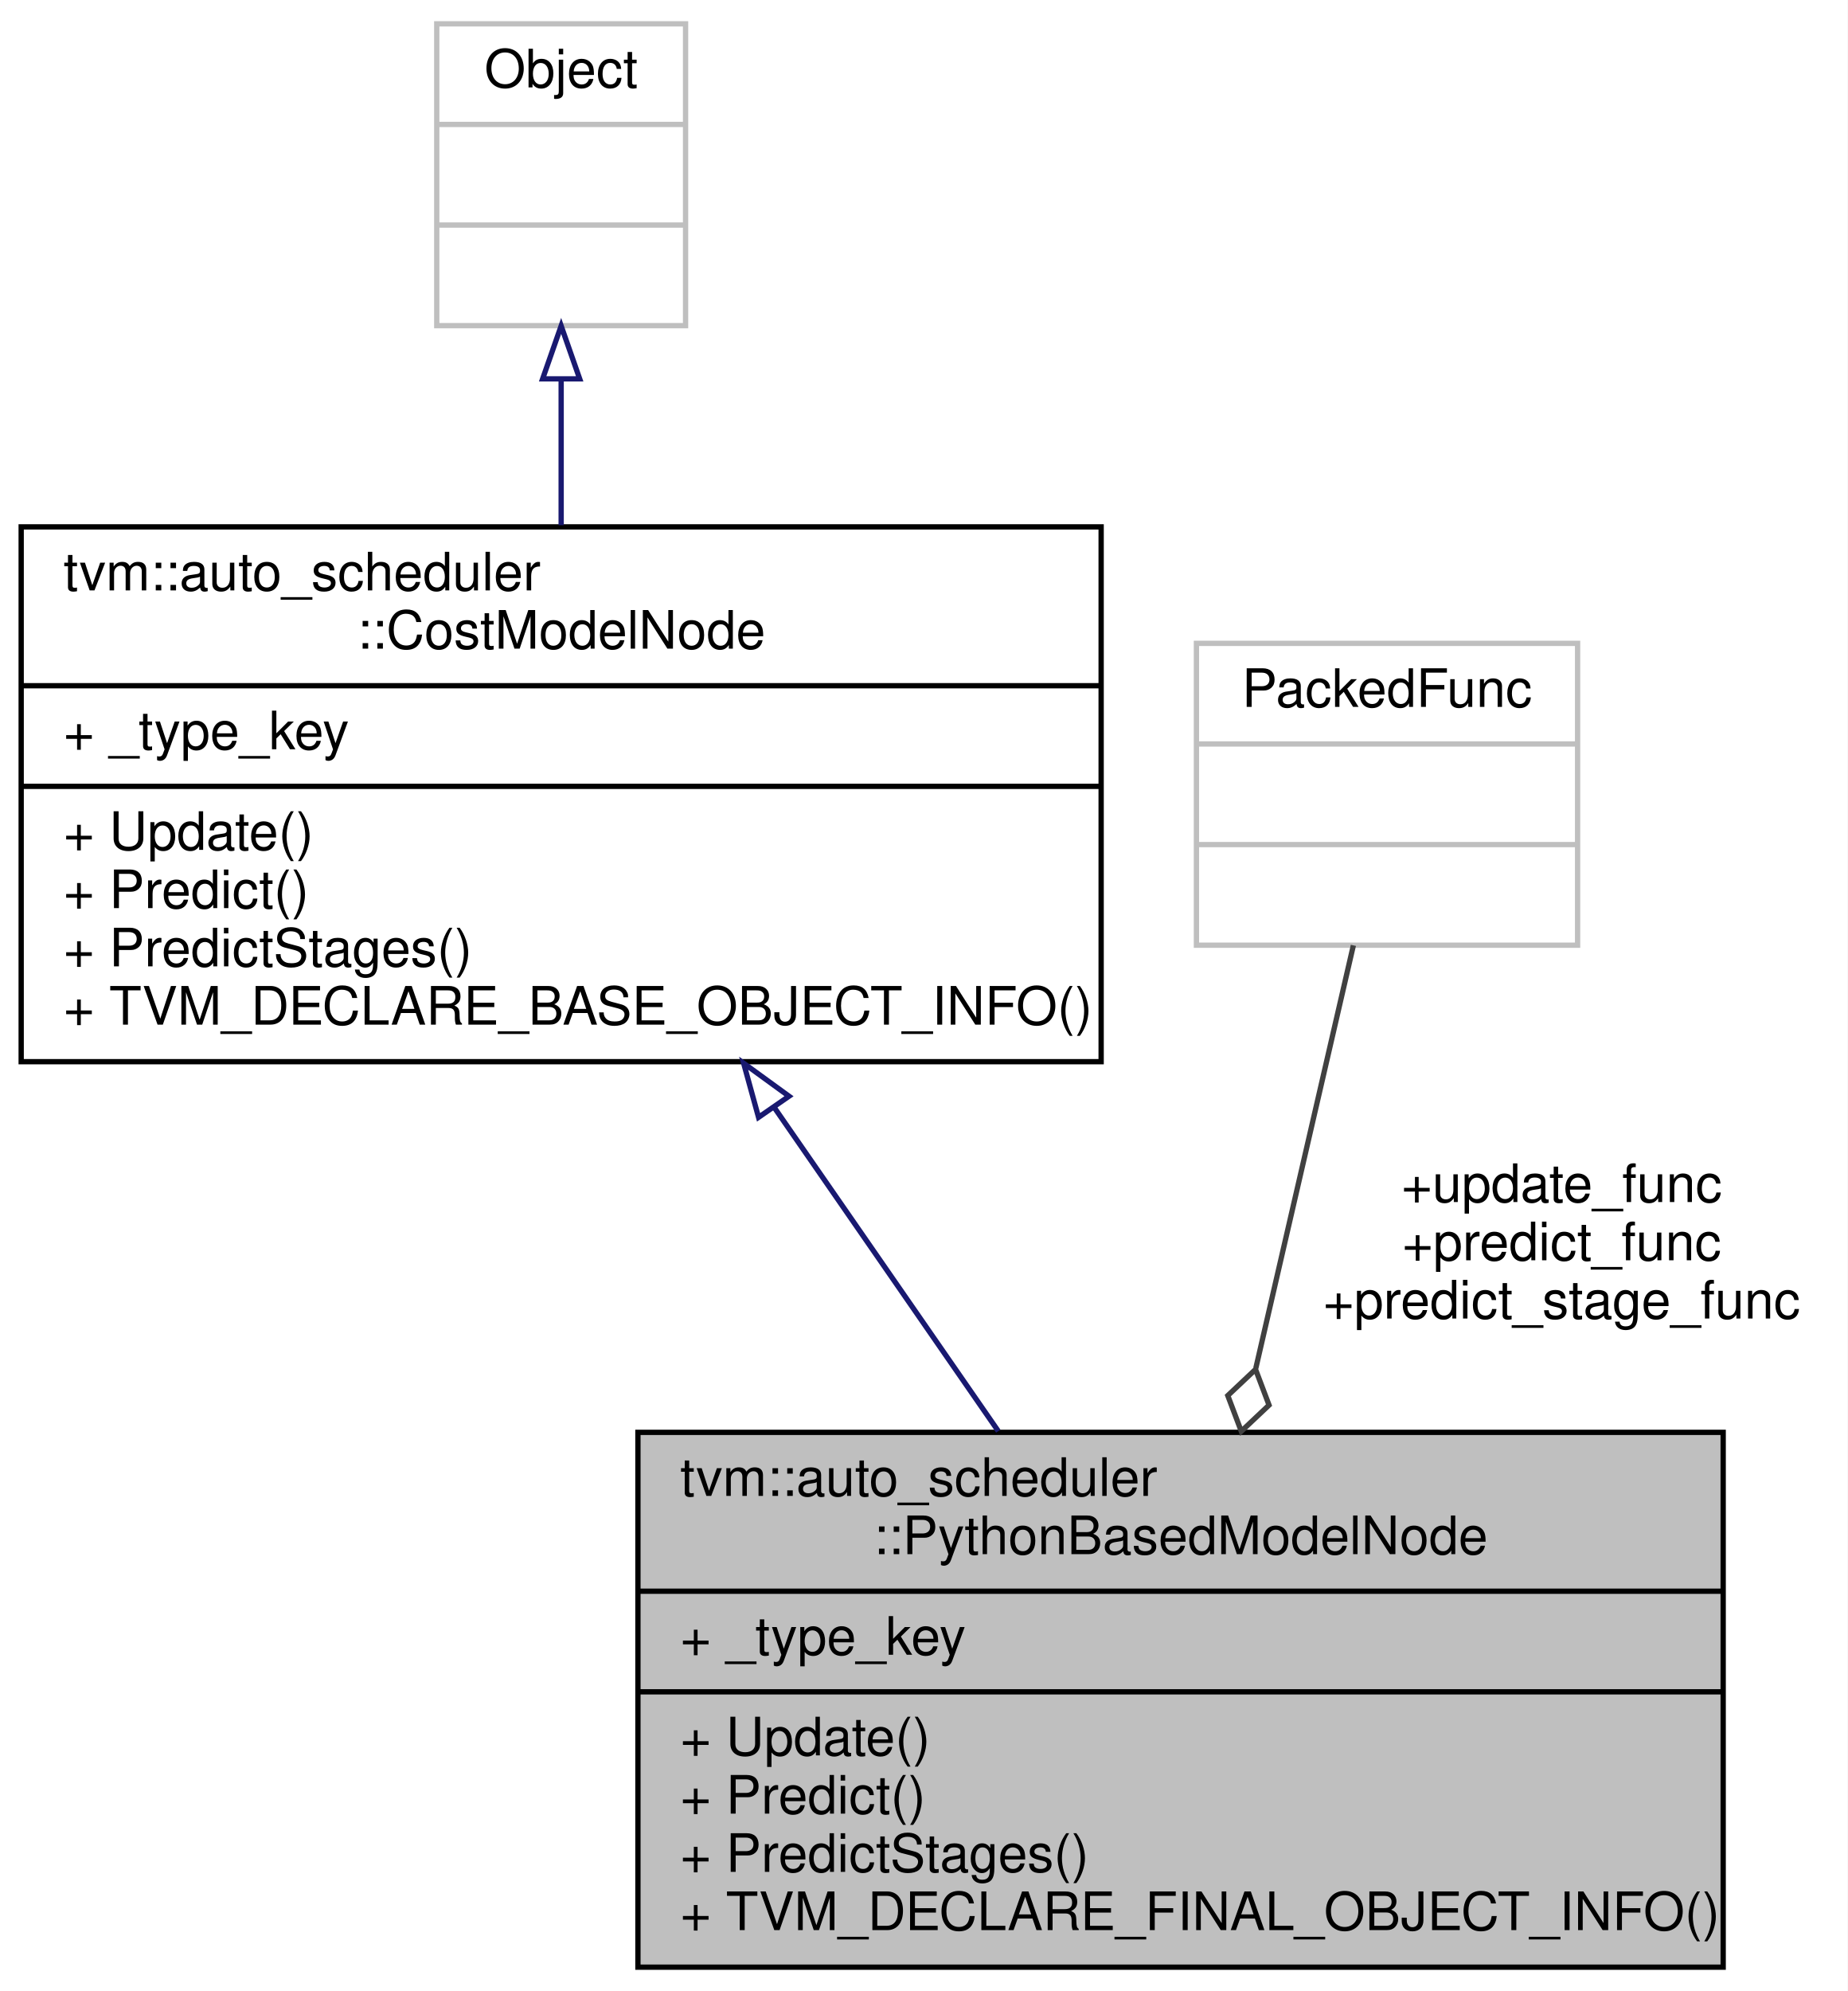
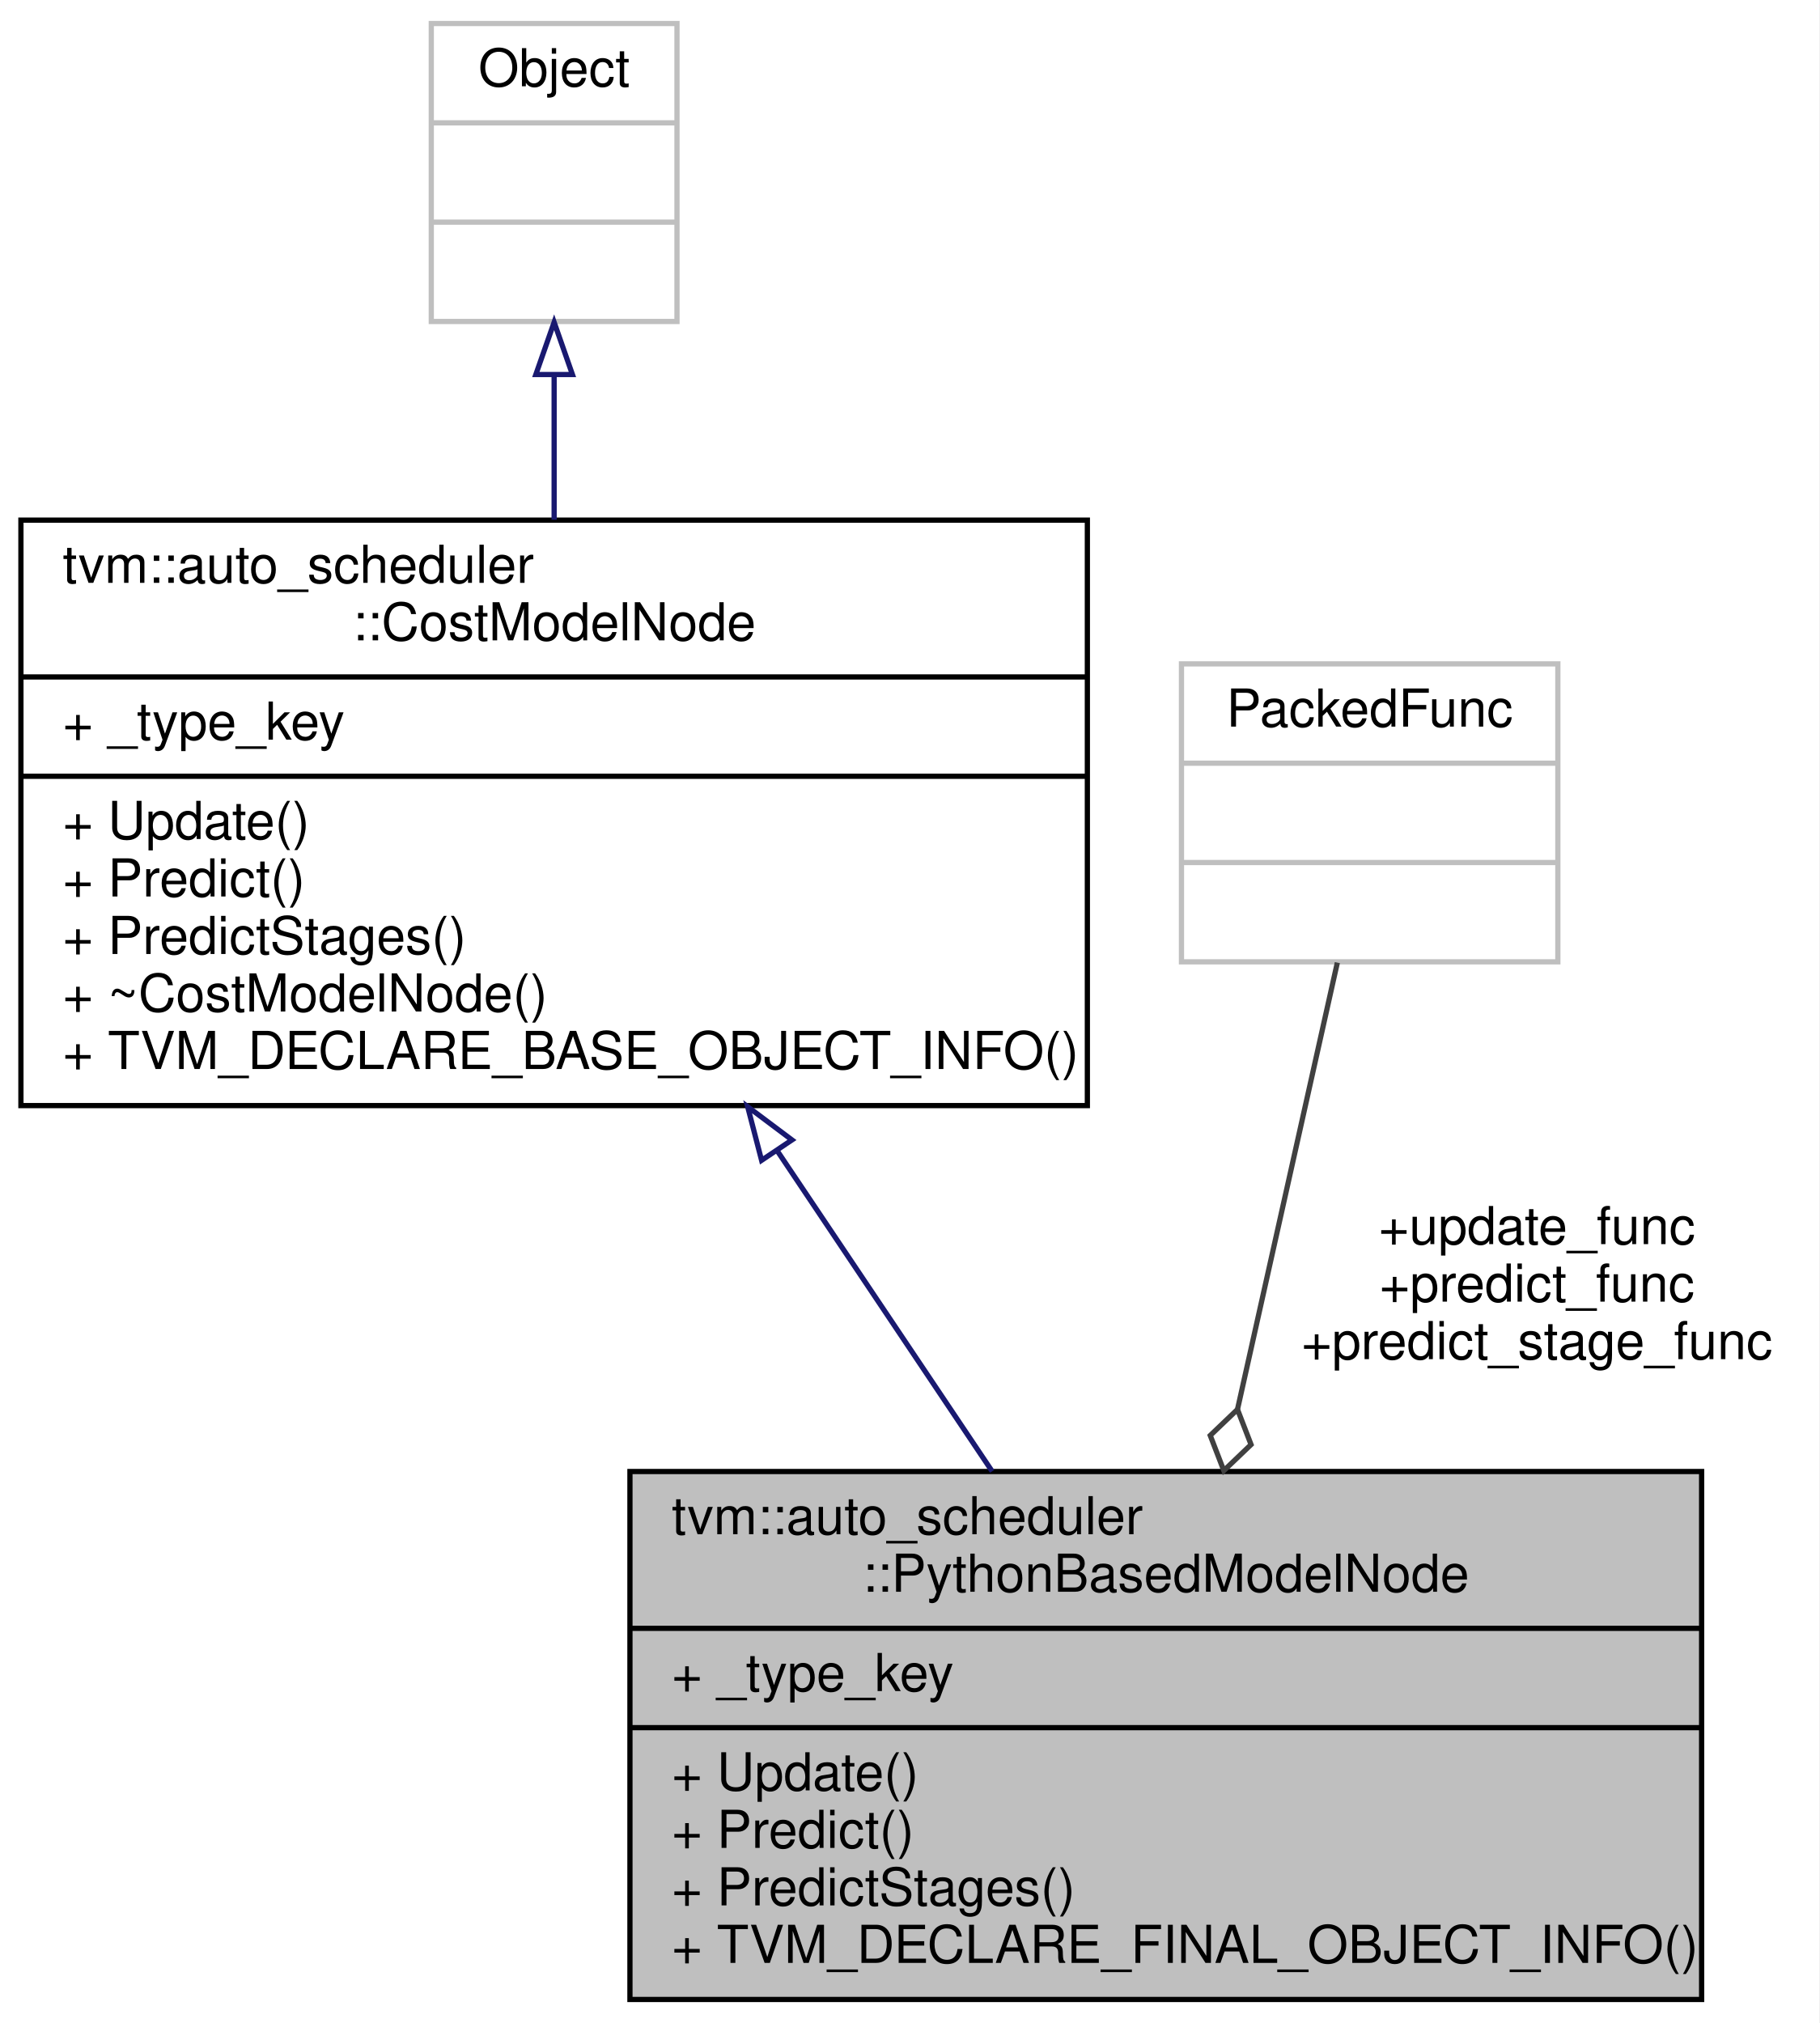
- <svg xmlns="http://www.w3.org/2000/svg" xmlns:xlink="http://www.w3.org/1999/xlink" width="349pt" height="376pt" viewBox="0.00 0.00 349.00 376.00">
-   <g id="graph0" class="graph" transform="scale(1 1) rotate(0) translate(4 372)">
-     <polygon fill="white" stroke="none" points="-4,4 -4,-372 345,-372 345,4 -4,4" />
+ <svg xmlns="http://www.w3.org/2000/svg" xmlns:xlink="http://www.w3.org/1999/xlink" width="348pt" height="387pt" viewBox="0.00 0.00 348.00 387.00">
+   <g id="graph0" class="graph" transform="scale(1 1) rotate(0) translate(4 383)">
+     <polygon fill="white" stroke="none" points="-4,4 -4,-383 344,-383 344,4 -4,4" />
    <g id="node1" class="node">
      <polygon fill="#bfbfbf" stroke="black" points="116.5,-0.5 116.5,-101.5 321.5,-101.5 321.5,-0.5 116.5,-0.5" />
      <text text-anchor="start" x="124.5" y="-89.5" font-family="Helvetica,sans-Serif" font-size="10.00">tvm::auto_scheduler</text>
      <text text-anchor="middle" x="219" y="-78.5" font-family="Helvetica,sans-Serif" font-size="10.00">::PythonBasedModelNode</text>
      <polyline fill="none" stroke="black" points="116.5,-71.5 321.5,-71.5 " />
      <text text-anchor="start" x="124.5" y="-59.5" font-family="Helvetica,sans-Serif" font-size="10.00">+ _type_key</text>
      <polyline fill="none" stroke="black" points="116.5,-52.5 321.5,-52.5 " />
      <text text-anchor="start" x="124.5" y="-40.5" font-family="Helvetica,sans-Serif" font-size="10.00">+ Update()</text>
      <text text-anchor="start" x="124.5" y="-29.5" font-family="Helvetica,sans-Serif" font-size="10.00">+ Predict()</text>
      <text text-anchor="start" x="124.5" y="-18.5" font-family="Helvetica,sans-Serif" font-size="10.00">+ PredictStages()</text>
      <text text-anchor="start" x="124.5" y="-7.5" font-family="Helvetica,sans-Serif" font-size="10.00">+ TVM_DECLARE_FINAL_OBJECT_INFO()</text>
    </g>
    <g id="node2" class="node">
      <g id="a_node2">
        <a xlink:href="classtvm_1_1auto__scheduler_1_1CostModelNode.html" target="_top" xlink:title="The base class for cost model. ">
-           <polygon fill="white" stroke="black" points="0,-171.5 0,-272.5 204,-272.5 204,-171.5 0,-171.5" />
-           <text text-anchor="start" x="8" y="-260.5" font-family="Helvetica,sans-Serif" font-size="10.00">tvm::auto_scheduler</text>
-           <text text-anchor="middle" x="102" y="-249.5" font-family="Helvetica,sans-Serif" font-size="10.00">::CostModelNode</text>
-           <polyline fill="none" stroke="black" points="0,-242.5 204,-242.5 " />
-           <text text-anchor="start" x="8" y="-230.5" font-family="Helvetica,sans-Serif" font-size="10.00">+ _type_key</text>
-           <polyline fill="none" stroke="black" points="0,-223.5 204,-223.5 " />
-           <text text-anchor="start" x="8" y="-211.5" font-family="Helvetica,sans-Serif" font-size="10.00">+ Update()</text>
-           <text text-anchor="start" x="8" y="-200.5" font-family="Helvetica,sans-Serif" font-size="10.00">+ Predict()</text>
-           <text text-anchor="start" x="8" y="-189.5" font-family="Helvetica,sans-Serif" font-size="10.00">+ PredictStages()</text>
+           <polygon fill="white" stroke="black" points="0,-171.5 0,-283.5 204,-283.5 204,-171.5 0,-171.5" />
+           <text text-anchor="start" x="8" y="-271.5" font-family="Helvetica,sans-Serif" font-size="10.00">tvm::auto_scheduler</text>
+           <text text-anchor="middle" x="102" y="-260.5" font-family="Helvetica,sans-Serif" font-size="10.00">::CostModelNode</text>
+           <polyline fill="none" stroke="black" points="0,-253.5 204,-253.5 " />
+           <text text-anchor="start" x="8" y="-241.5" font-family="Helvetica,sans-Serif" font-size="10.00">+ _type_key</text>
+           <polyline fill="none" stroke="black" points="0,-234.5 204,-234.5 " />
+           <text text-anchor="start" x="8" y="-222.5" font-family="Helvetica,sans-Serif" font-size="10.00">+ Update()</text>
+           <text text-anchor="start" x="8" y="-211.5" font-family="Helvetica,sans-Serif" font-size="10.00">+ Predict()</text>
+           <text text-anchor="start" x="8" y="-200.5" font-family="Helvetica,sans-Serif" font-size="10.00">+ PredictStages()</text>
+           <text text-anchor="start" x="8" y="-189.5" font-family="Helvetica,sans-Serif" font-size="10.00">+ ~CostModelNode()</text>
          <text text-anchor="start" x="8" y="-178.5" font-family="Helvetica,sans-Serif" font-size="10.00">+ TVM_DECLARE_BASE_OBJECT_INFO()</text>
        </a>
      </g>
    </g>
    <g id="edge1" class="edge">
-       <path fill="none" stroke="midnightblue" d="M142.271,-162.831C156.04,-142.942 171.307,-120.89 184.573,-101.727" />
-       <polygon fill="none" stroke="midnightblue" points="139.286,-160.994 136.471,-171.208 145.041,-164.979 139.286,-160.994" />
+       <path fill="none" stroke="midnightblue" d="M144.736,-162.761C158.271,-142.574 173.022,-120.573 185.785,-101.538" />
+       <polygon fill="none" stroke="midnightblue" points="141.681,-161.032 139.02,-171.287 147.496,-164.93 141.681,-161.032" />
    </g>
    <g id="node3" class="node">
-       <polygon fill="white" stroke="#bfbfbf" points="78.5,-310.5 78.5,-367.5 125.5,-367.5 125.5,-310.5 78.5,-310.5" />
-       <text text-anchor="middle" x="102" y="-355.5" font-family="Helvetica,sans-Serif" font-size="10.00">Object</text>
-       <polyline fill="none" stroke="#bfbfbf" points="78.5,-348.5 125.5,-348.5 " />
-       <text text-anchor="middle" x="102" y="-336.5" font-family="Helvetica,sans-Serif" font-size="10.00"> </text>
-       <polyline fill="none" stroke="#bfbfbf" points="78.5,-329.5 125.5,-329.5 " />
-       <text text-anchor="middle" x="102" y="-317.5" font-family="Helvetica,sans-Serif" font-size="10.00"> </text>
+       <polygon fill="white" stroke="#bfbfbf" points="78.5,-321.5 78.5,-378.5 125.5,-378.5 125.5,-321.5 78.5,-321.5" />
+       <text text-anchor="middle" x="102" y="-366.5" font-family="Helvetica,sans-Serif" font-size="10.00">Object</text>
+       <polyline fill="none" stroke="#bfbfbf" points="78.5,-359.5 125.5,-359.5 " />
+       <text text-anchor="middle" x="102" y="-347.5" font-family="Helvetica,sans-Serif" font-size="10.00"> </text>
+       <polyline fill="none" stroke="#bfbfbf" points="78.5,-340.5 125.5,-340.5 " />
+       <text text-anchor="middle" x="102" y="-328.5" font-family="Helvetica,sans-Serif" font-size="10.00"> </text>
    </g>
    <g id="edge2" class="edge">
-       <path fill="none" stroke="midnightblue" d="M102,-300.187C102,-291.435 102,-281.99 102,-272.812" />
-       <polygon fill="none" stroke="midnightblue" points="98.5,-300.455 102,-310.455 105.5,-300.455 98.5,-300.455" />
+       <path fill="none" stroke="midnightblue" d="M102,-311.109C102,-302.362 102,-292.883 102,-283.569" />
+       <polygon fill="none" stroke="midnightblue" points="98.5,-311.355 102,-321.355 105.5,-311.355 98.5,-311.355" />
    </g>
    <g id="node4" class="node">
-       <polygon fill="white" stroke="#bfbfbf" points="222,-193.5 222,-250.5 294,-250.5 294,-193.5 222,-193.5" />
-       <text text-anchor="middle" x="258" y="-238.5" font-family="Helvetica,sans-Serif" font-size="10.00">PackedFunc</text>
-       <polyline fill="none" stroke="#bfbfbf" points="222,-231.5 294,-231.5 " />
-       <text text-anchor="middle" x="258" y="-219.5" font-family="Helvetica,sans-Serif" font-size="10.00"> </text>
-       <polyline fill="none" stroke="#bfbfbf" points="222,-212.5 294,-212.5 " />
-       <text text-anchor="middle" x="258" y="-200.5" font-family="Helvetica,sans-Serif" font-size="10.00"> </text>
+       <polygon fill="white" stroke="#bfbfbf" points="222,-199 222,-256 294,-256 294,-199 222,-199" />
+       <text text-anchor="middle" x="258" y="-244" font-family="Helvetica,sans-Serif" font-size="10.00">PackedFunc</text>
+       <polyline fill="none" stroke="#bfbfbf" points="222,-237 294,-237 " />
+       <text text-anchor="middle" x="258" y="-225" font-family="Helvetica,sans-Serif" font-size="10.00"> </text>
+       <polyline fill="none" stroke="#bfbfbf" points="222,-218 294,-218 " />
+       <text text-anchor="middle" x="258" y="-206" font-family="Helvetica,sans-Serif" font-size="10.00"> </text>
    </g>
    <g id="edge3" class="edge">
-       <path fill="none" stroke="#404040" d="M251.647,-193.471C246.665,-171.88 239.539,-141.001 233.215,-113.598" />
-       <polygon fill="none" stroke="#404040" points="233.168,-113.394 227.921,-108.447 230.47,-101.702 235.716,-106.648 233.168,-113.394" />
-       <text text-anchor="middle" x="291" y="-145" font-family="Helvetica,sans-Serif" font-size="10.00"> +update_func</text>
-       <text text-anchor="middle" x="291" y="-134" font-family="Helvetica,sans-Serif" font-size="10.00">+predict_func</text>
-       <text text-anchor="middle" x="291" y="-123" font-family="Helvetica,sans-Serif" font-size="10.00">+predict_stage_func</text>
+       <path fill="none" stroke="#404040" d="M251.82,-198.85C246.705,-175.96 239.246,-142.587 232.731,-113.438" />
+       <polygon fill="none" stroke="#404040" points="232.718,-113.379 227.506,-108.396 230.101,-101.668 235.313,-106.651 232.718,-113.379" />
+       <text text-anchor="middle" x="290" y="-145" font-family="Helvetica,sans-Serif" font-size="10.00"> +update_func</text>
+       <text text-anchor="middle" x="290" y="-134" font-family="Helvetica,sans-Serif" font-size="10.00">+predict_func</text>
+       <text text-anchor="middle" x="290" y="-123" font-family="Helvetica,sans-Serif" font-size="10.00">+predict_stage_func</text>
    </g>
  </g>
</svg>
